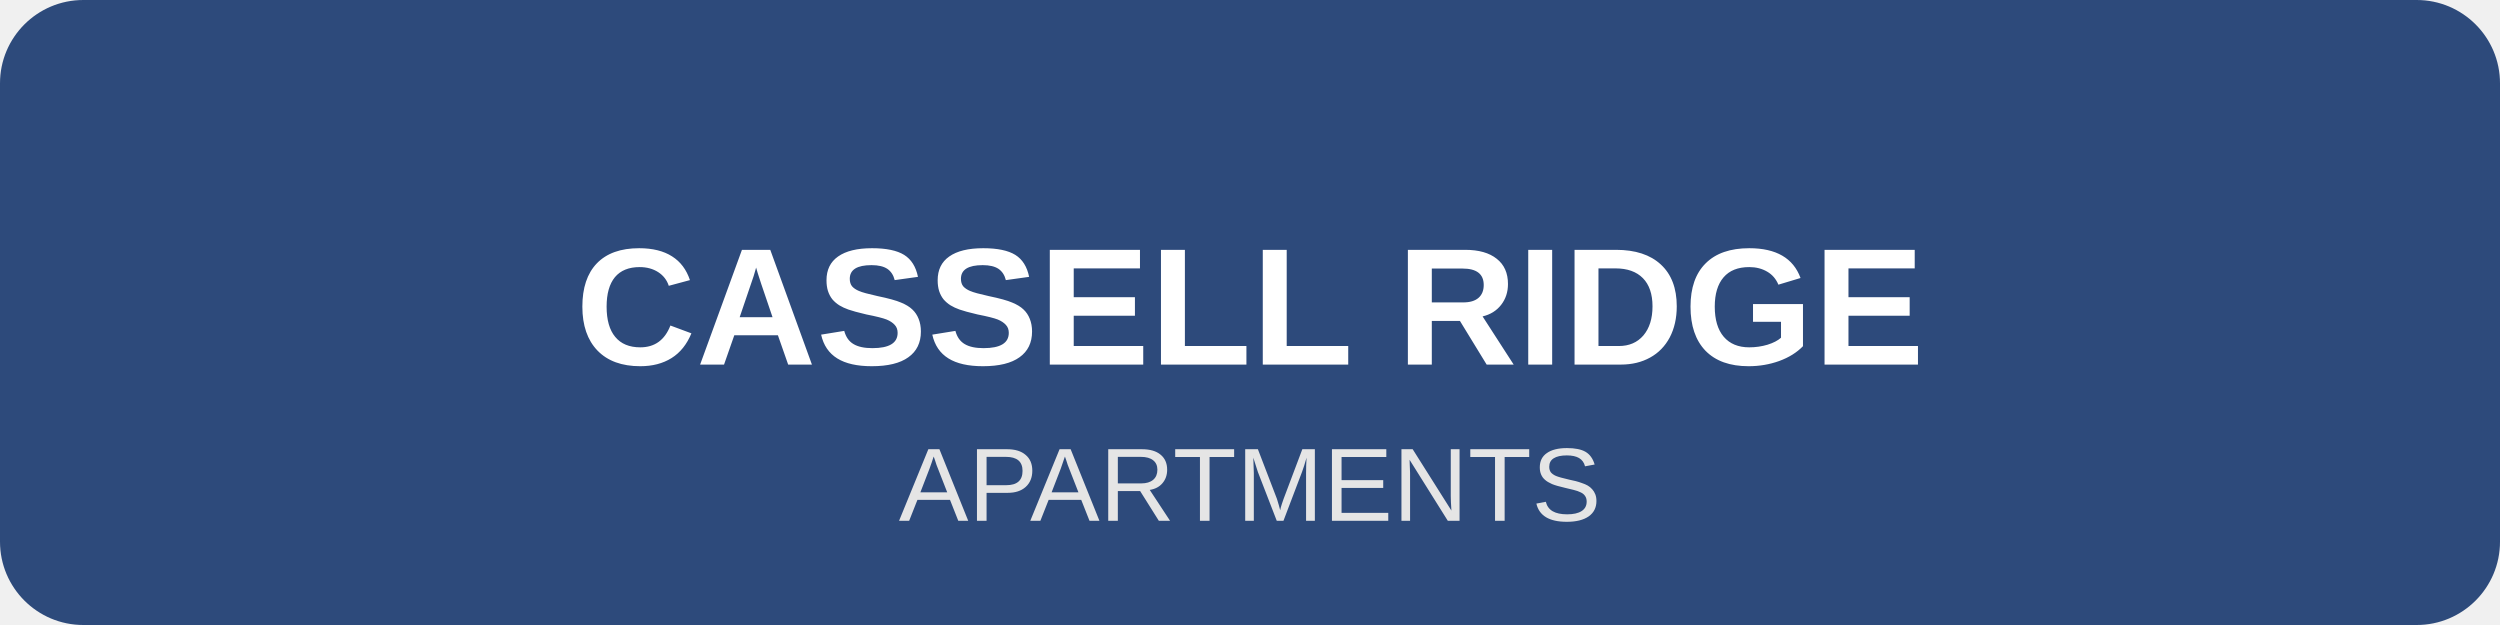
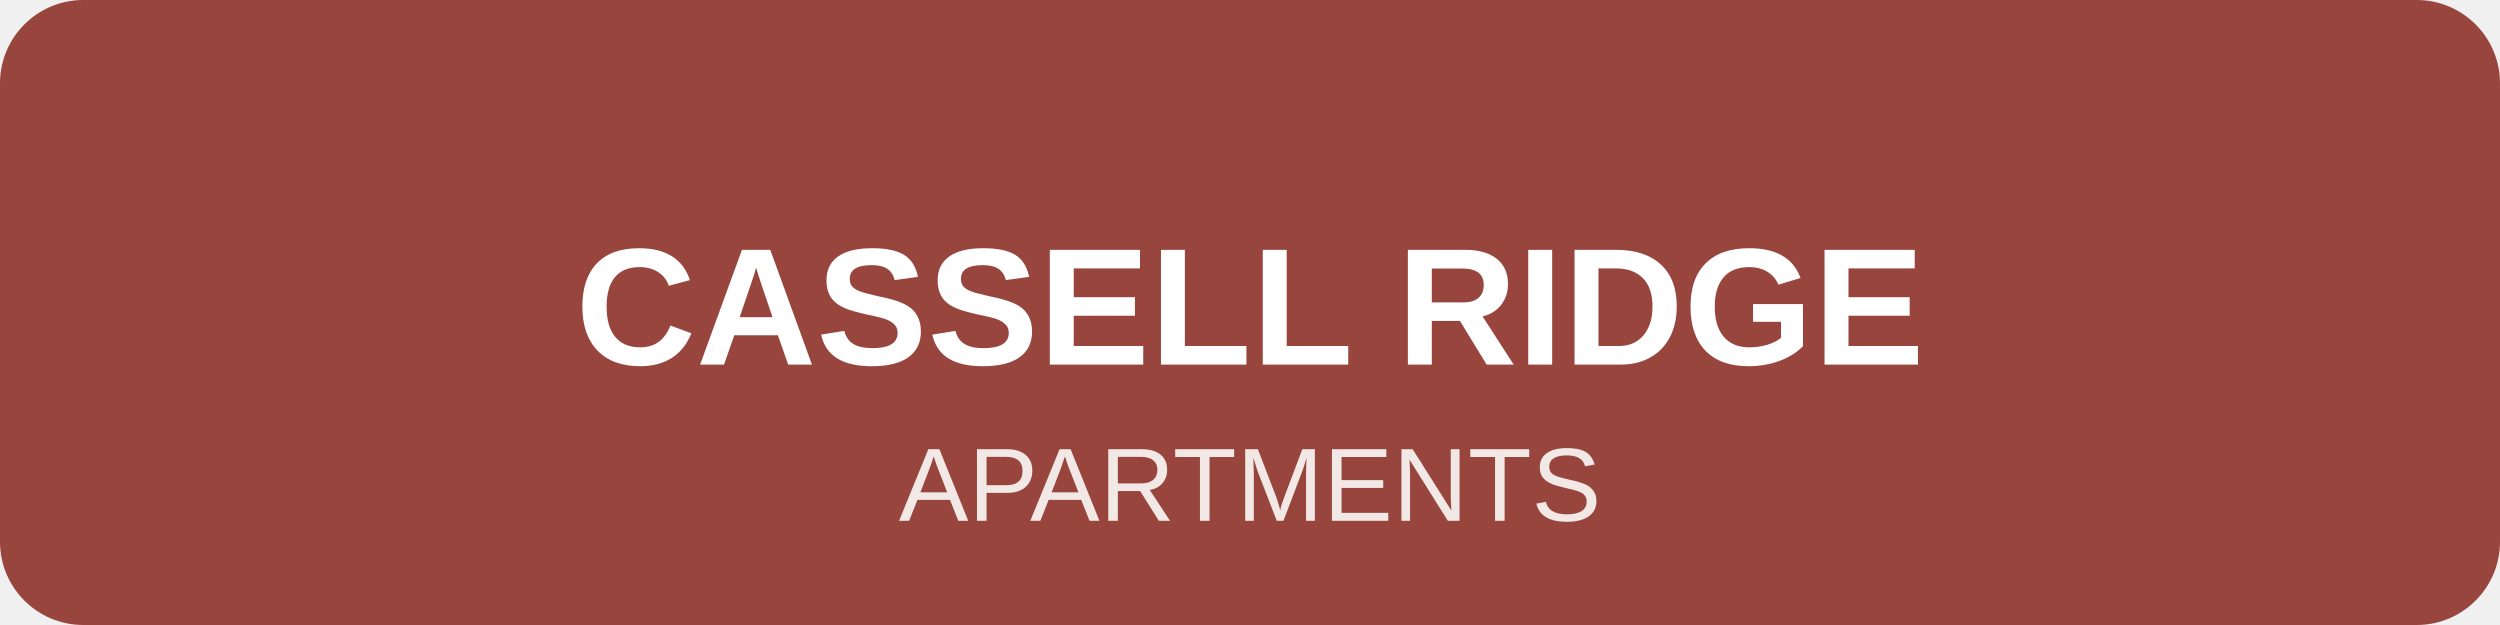
<svg xmlns="http://www.w3.org/2000/svg" width="240" height="60">
-   <rect width="100%" height="100%" fill="#2D4A7B" rx="8" />
+   <rect width="100%" height="100%" fill="#98453e" rx="8" />
  <text x="120" y="35" font-family="Arial, sans-serif" font-size="16" font-weight="bold" fill="#FFFFFF" text-anchor="middle">CASSELL RIDGE</text>
-   <text x="120" y="50" font-family="Arial, sans-serif" font-size="10" fill="#E5E5E5" text-anchor="middle">APARTMENTS</text>
+   <text x="120" y="50" font-family="Arial, sans-serif" font-size="10" fill="#F2E8E5" text-anchor="middle">APARTMENTS</text>
</svg>
